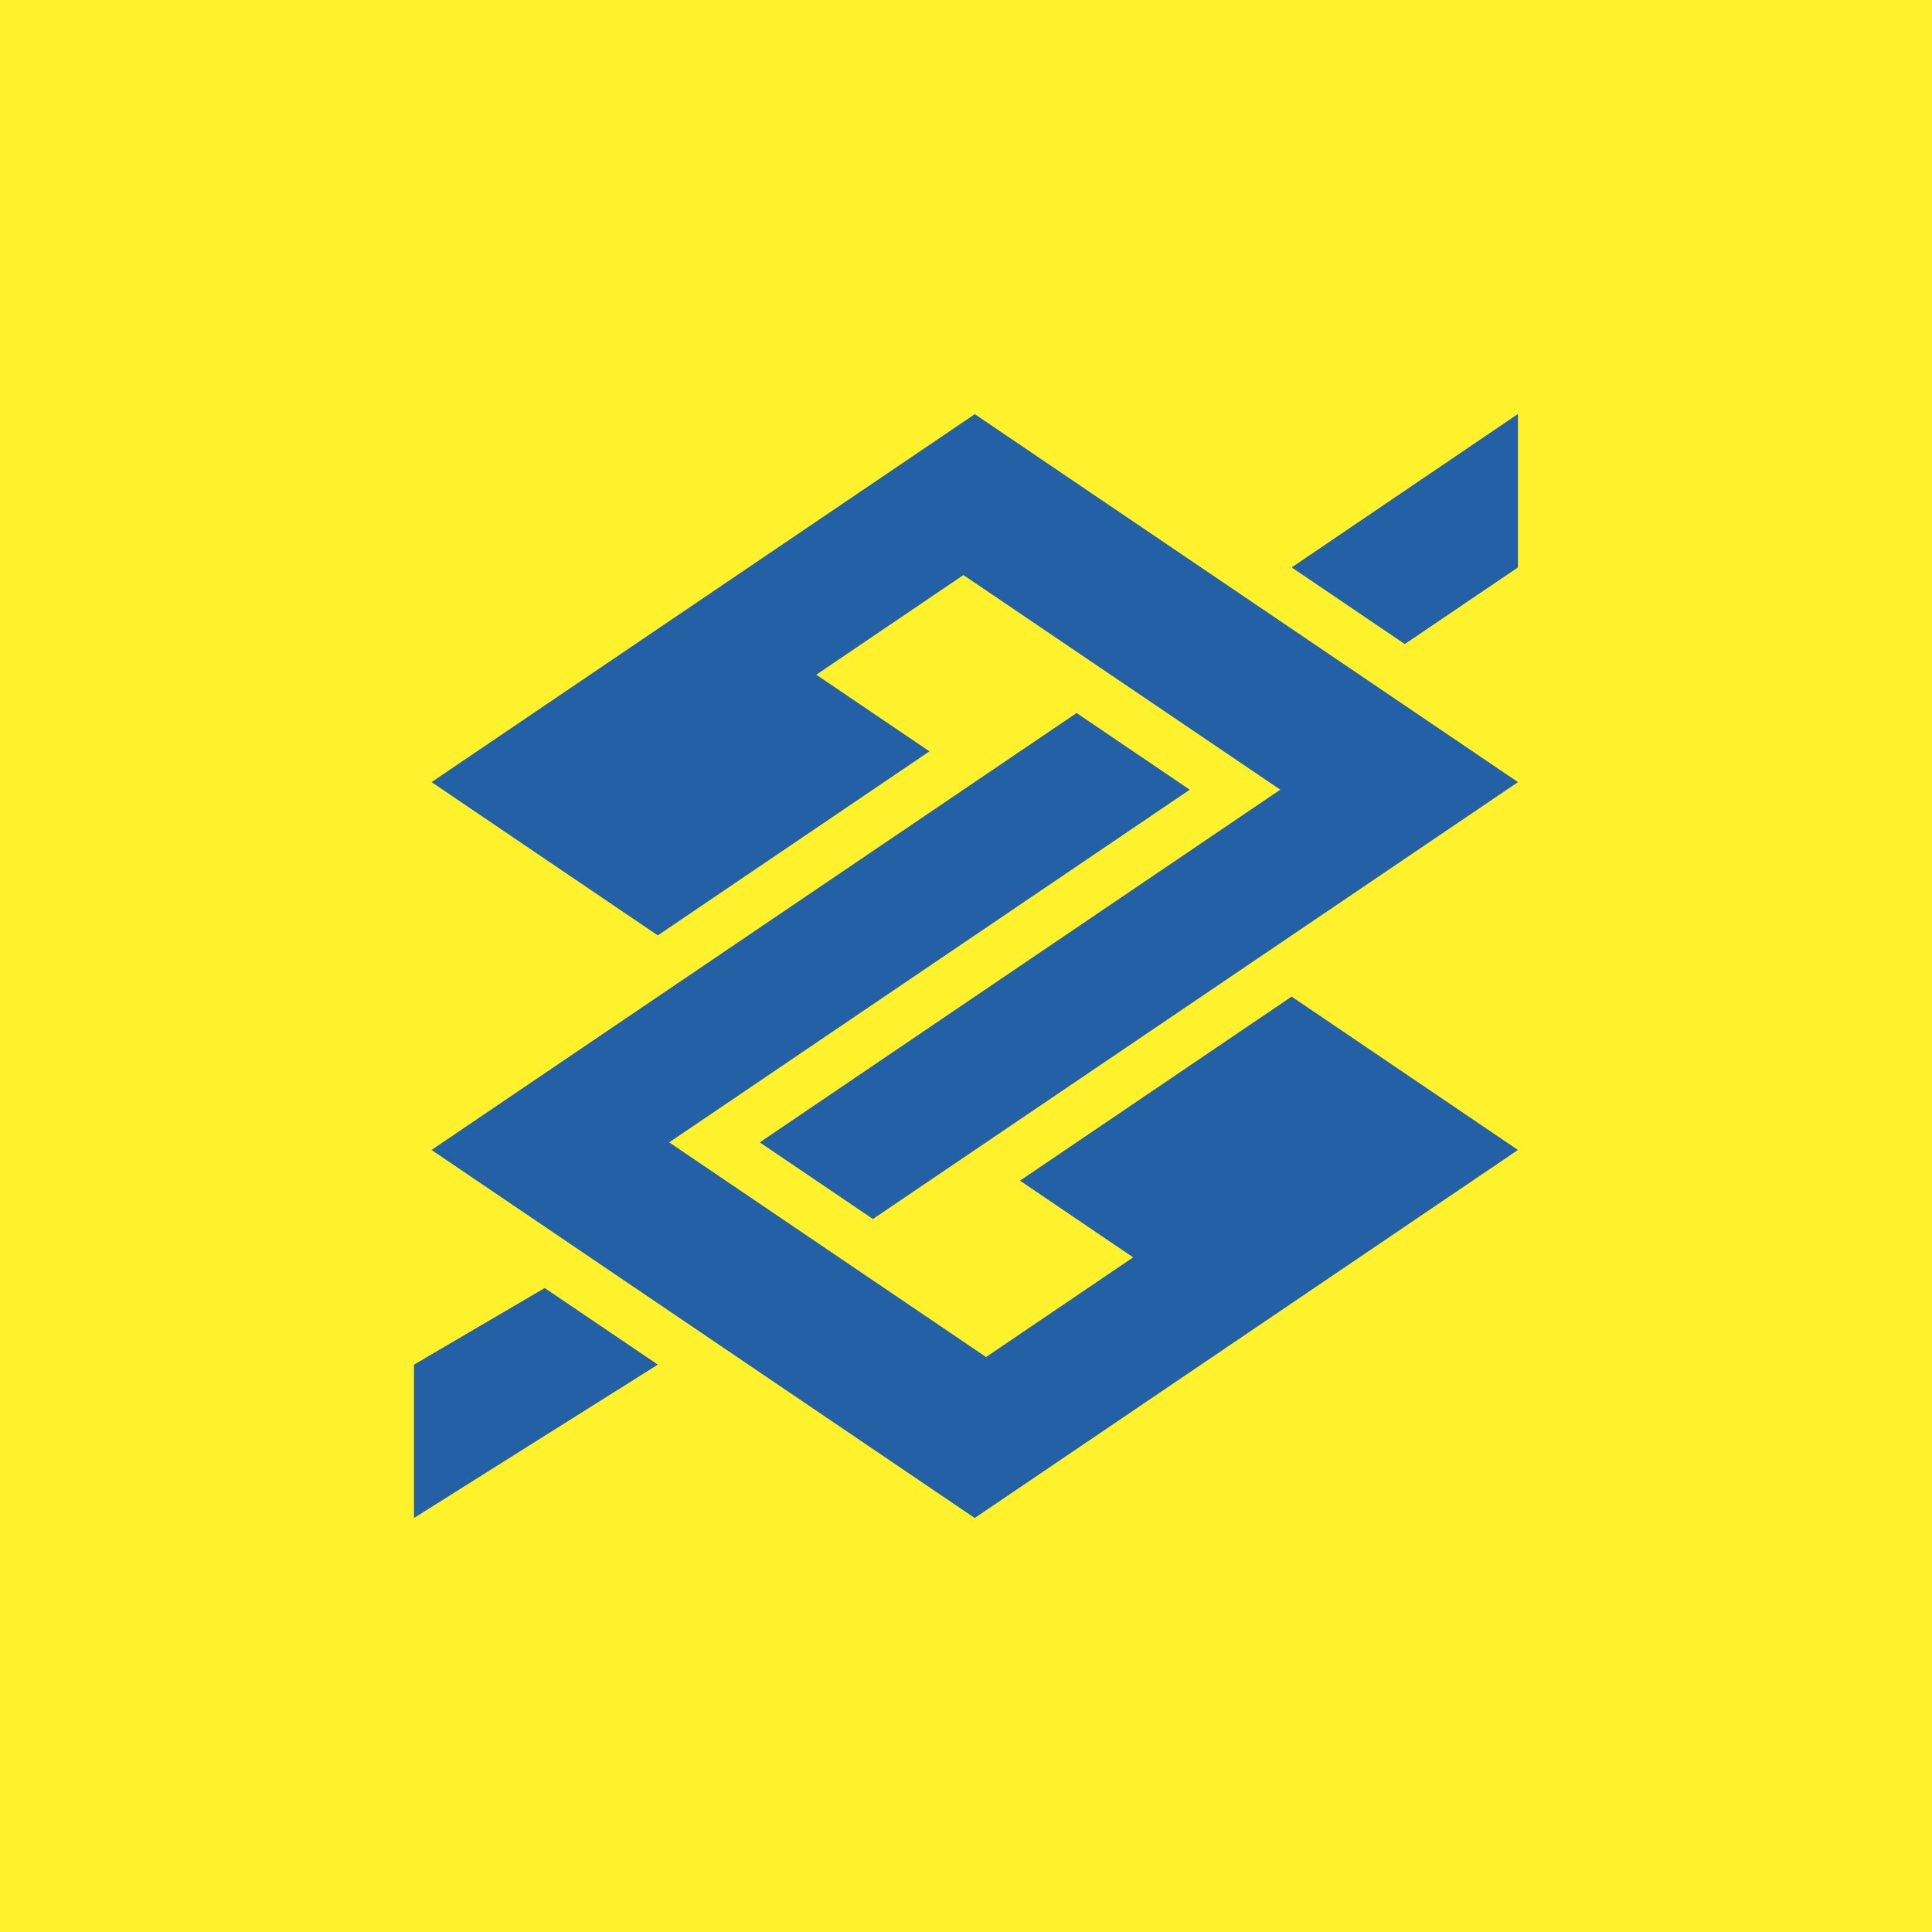
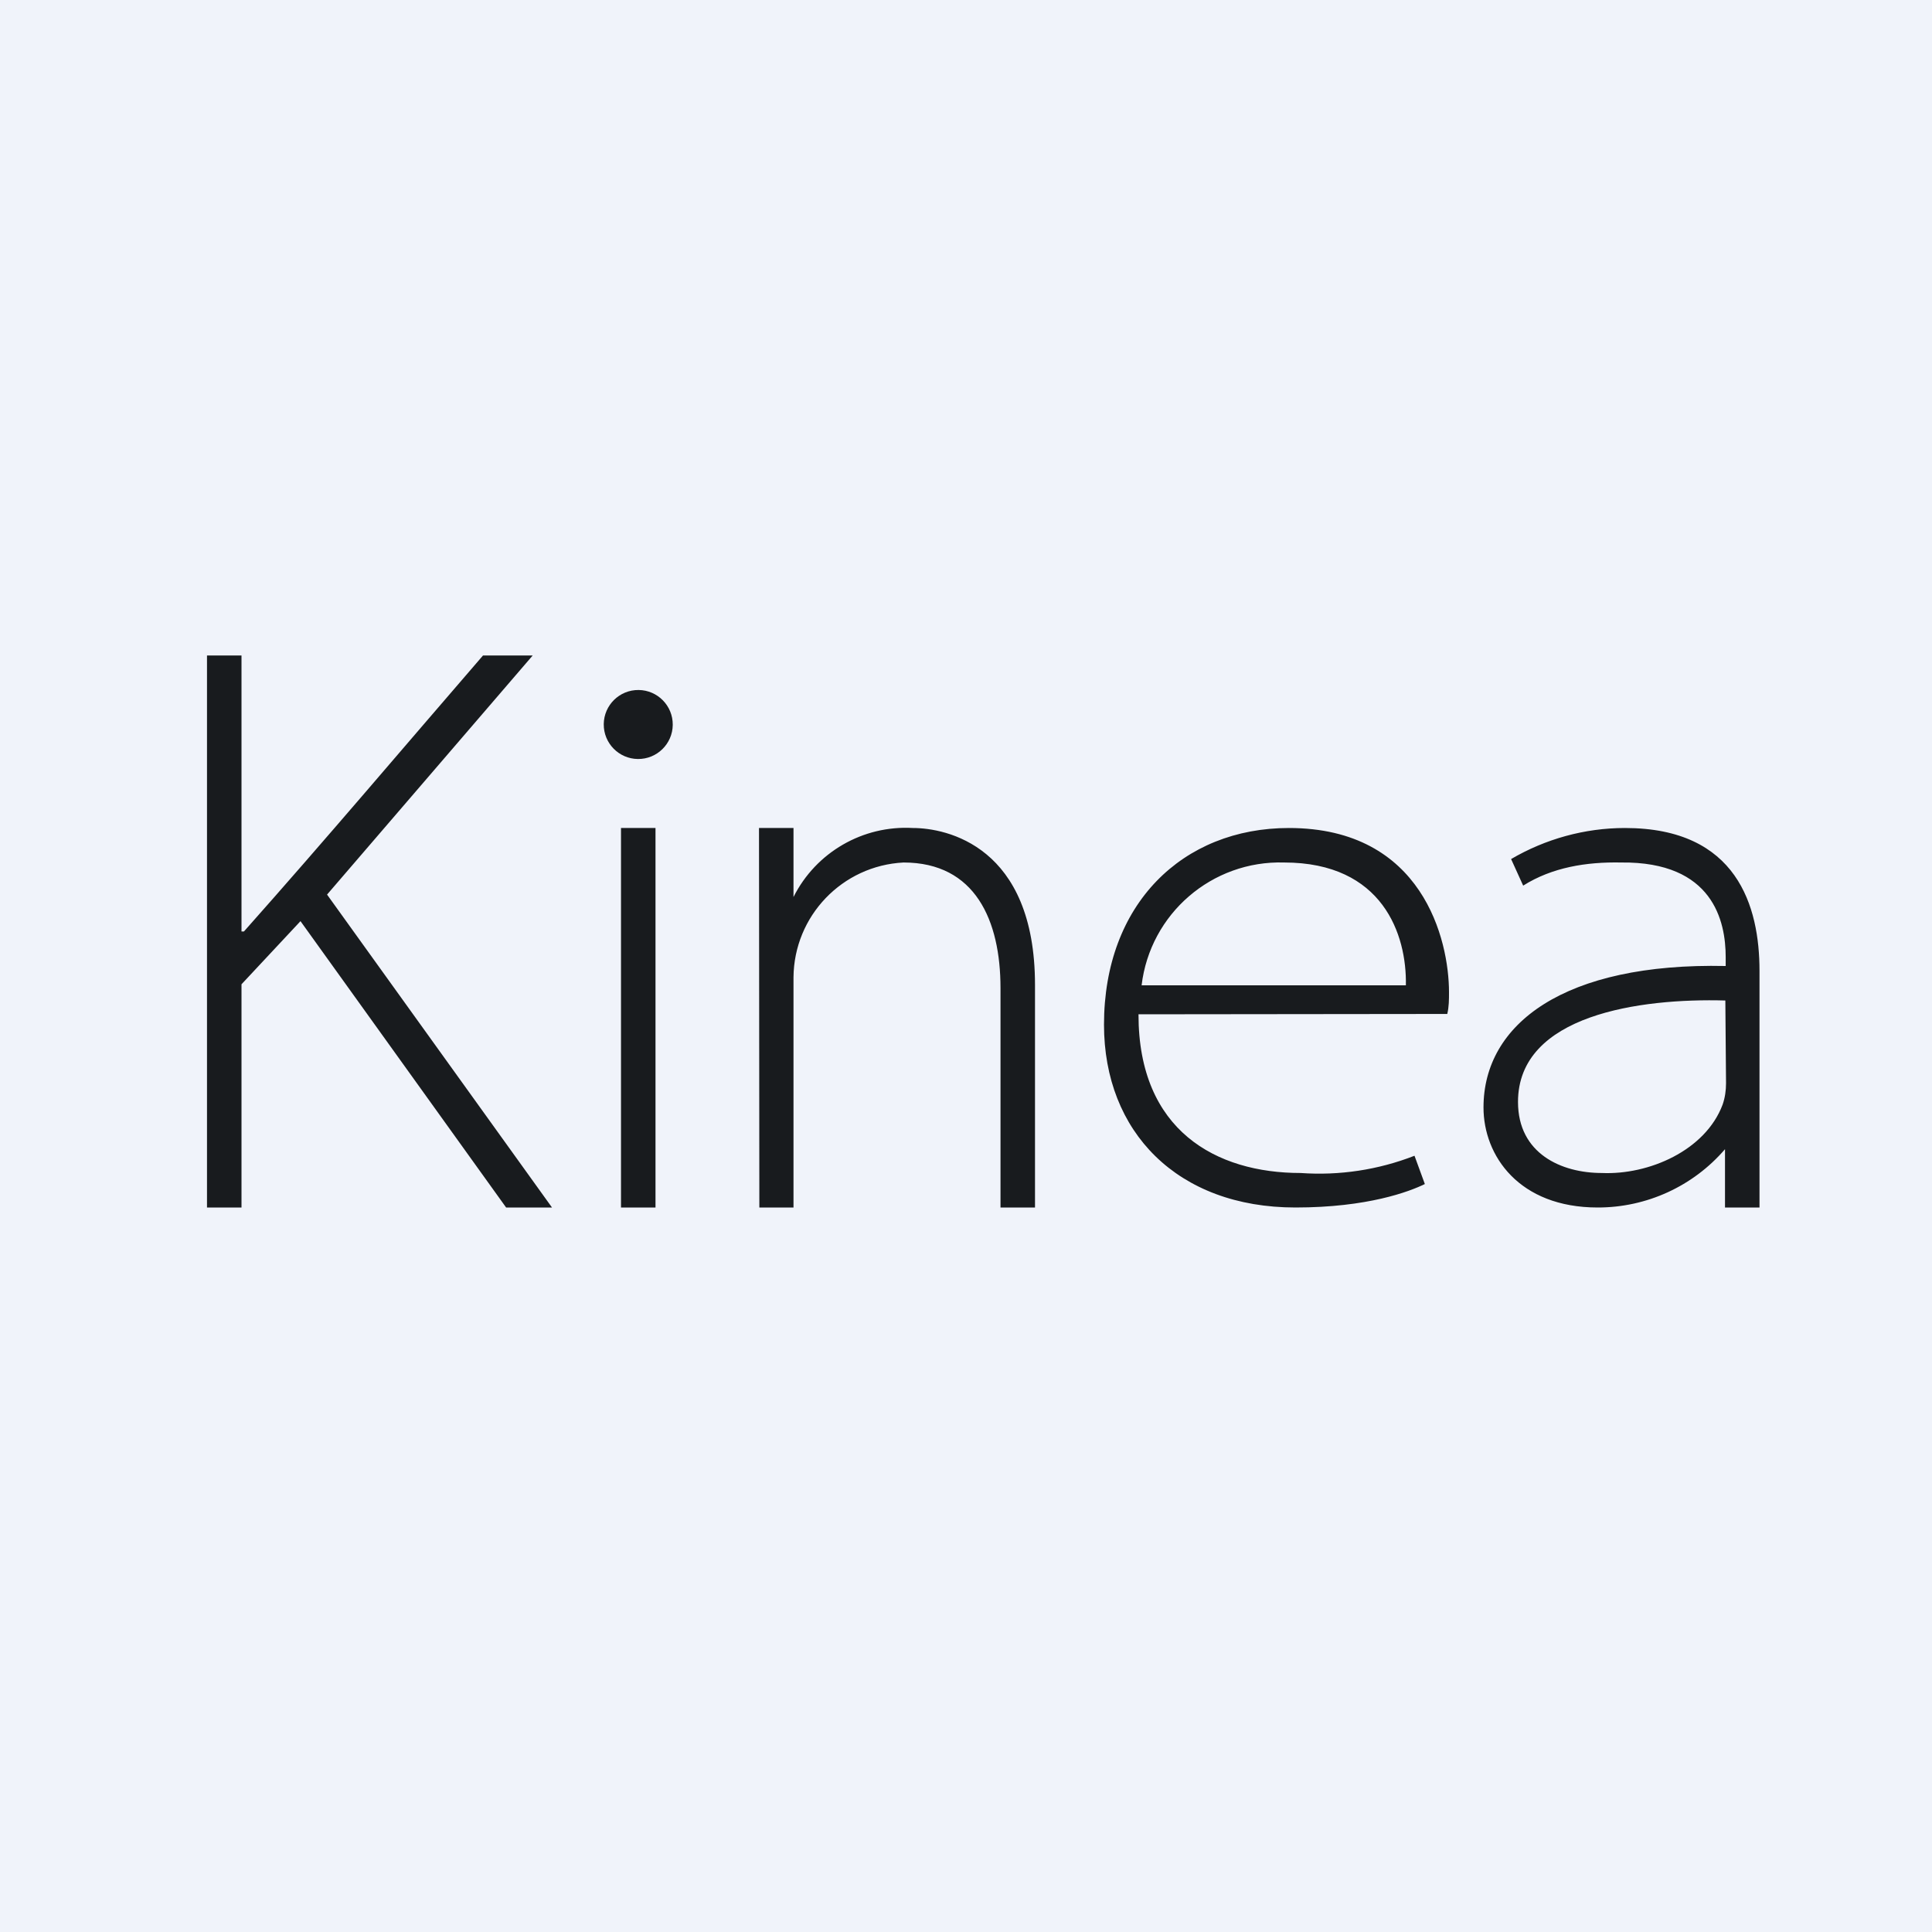
- <svg xmlns="http://www.w3.org/2000/svg" width="56" height="56">
-   <path fill="#FFF22D" d="M0 0h56v56H0z" />
-   <path fill="#2360A5" d="m12 39.555 3.788-2.221 3.28 2.22L12 44zm31.999-23.108-3.28 2.221-3.28-2.221L43.998 12v4.447zm0 16.885L28.253 44 12.508 33.332l18.698-12.665 3.28 2.223-15.089 10.222 9.185 6.222 4.263-2.889-3.28-2.223 7.873-5.335 6.56 4.445zM12.508 22.67l15.747-10.665L44 22.67 25.302 35.334l-3.28-2.222L29.565 28l7.545-5.111-9.185-6.221-4.264 2.889 3.28 2.221-7.874 5.335-6.56-4.445z" />
+ <svg xmlns="http://www.w3.org/2000/svg" width="56" height="56" viewBox="0 0 56 56">
+   <path fill="#f0f3fa" d="M0 0h56v56H0z" />
+   <path fill="#181b1e" d="M6 19h1v8h.07c2.4-2.7 4.63-5.34 6.93-8h1.44l-5.96 6.93L16 35h-1.33l-5.96-8.3L7 28.53V35H6zm13 5h-1v11h1zm3 0h1v2a3.64 3.64 0 0 1 3.46-2c.97 0 3.54.52 3.54 4.55V35h-1v-6.36c0-1.96-.73-3.64-2.81-3.64A3.36 3.36 0 0 0 23 28.33V35h-.99zm18.75 4.56c.03-1.47-.67-3.56-3.53-3.56a4.04 4.04 0 0 0-4.13 3.56zm-7.75.85c0 3.36 2.25 4.59 4.7 4.59a7.6 7.6 0 0 0 3.3-.5l.3.82c-.45.22-1.66.68-3.75.68-3.42 0-5.55-2.19-5.55-5.3 0-3.5 2.28-5.7 5.36-5.7 3.88 0 4.64 3.25 4.64 4.76 0 .21 0 .42-.05.63L33 29.4ZM50.01 29c-2.46-.07-6.01.41-6.01 2.94 0 1.5 1.26 2.06 2.43 2.06 1.36.06 3-.65 3.5-1.98.07-.2.1-.41.1-.62zm.99 6h-1v-1.69A4.86 4.86 0 0 1 46.31 35C44.03 35 43 33.5 43 32.1c0-2.43 2.35-4.2 7.02-4.1v-.26c0-1.03-.36-2.77-3.03-2.74-1.01-.02-2 .14-2.84.67l-.35-.77c.99-.58 2.13-.9 3.3-.9 3.26 0 3.9 2.28 3.9 4.14z" />
+   <path fill="url(#a)" d="M17.5 20.99a1 1 0 1 1 2 .02 1 1 0 0 1-2-.02" />
+   <defs>
+     <linearGradient id="a" x1="18.5" x2="18.5" y1="20" y2="22">
+       <stop offset="1" stop-color="#181b1e" />
+     </linearGradient>
+   </defs>
</svg>
